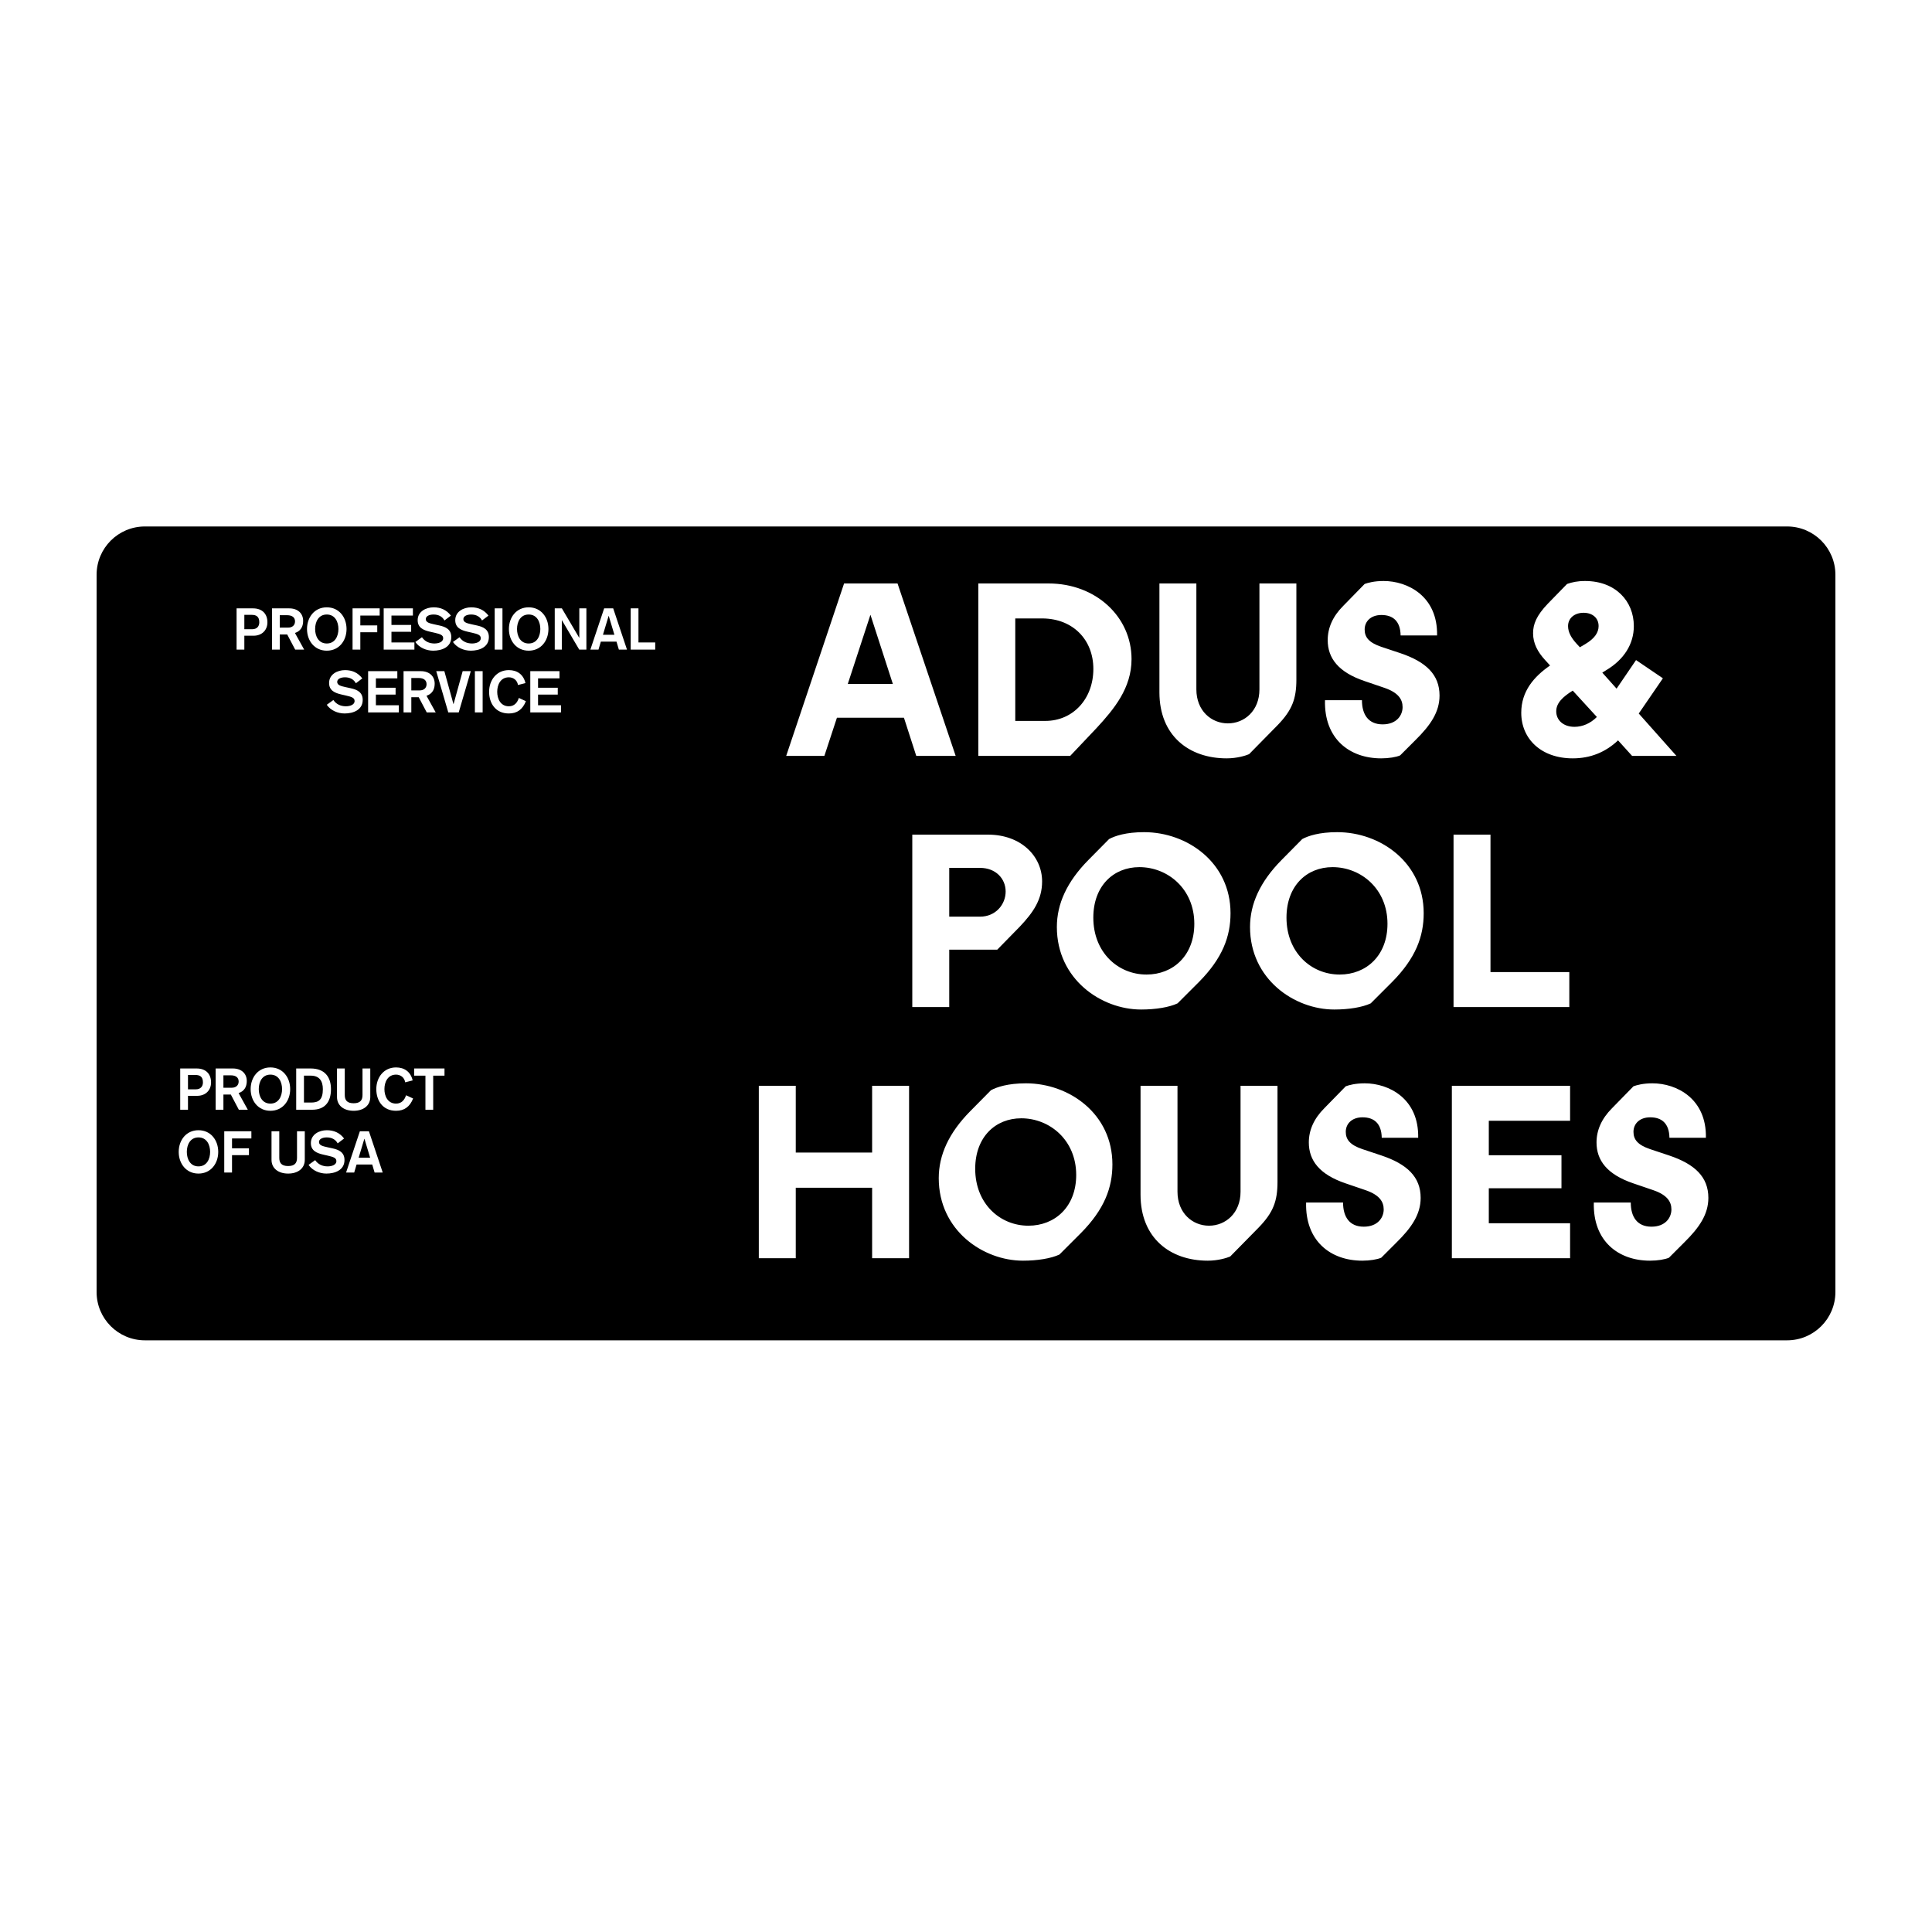
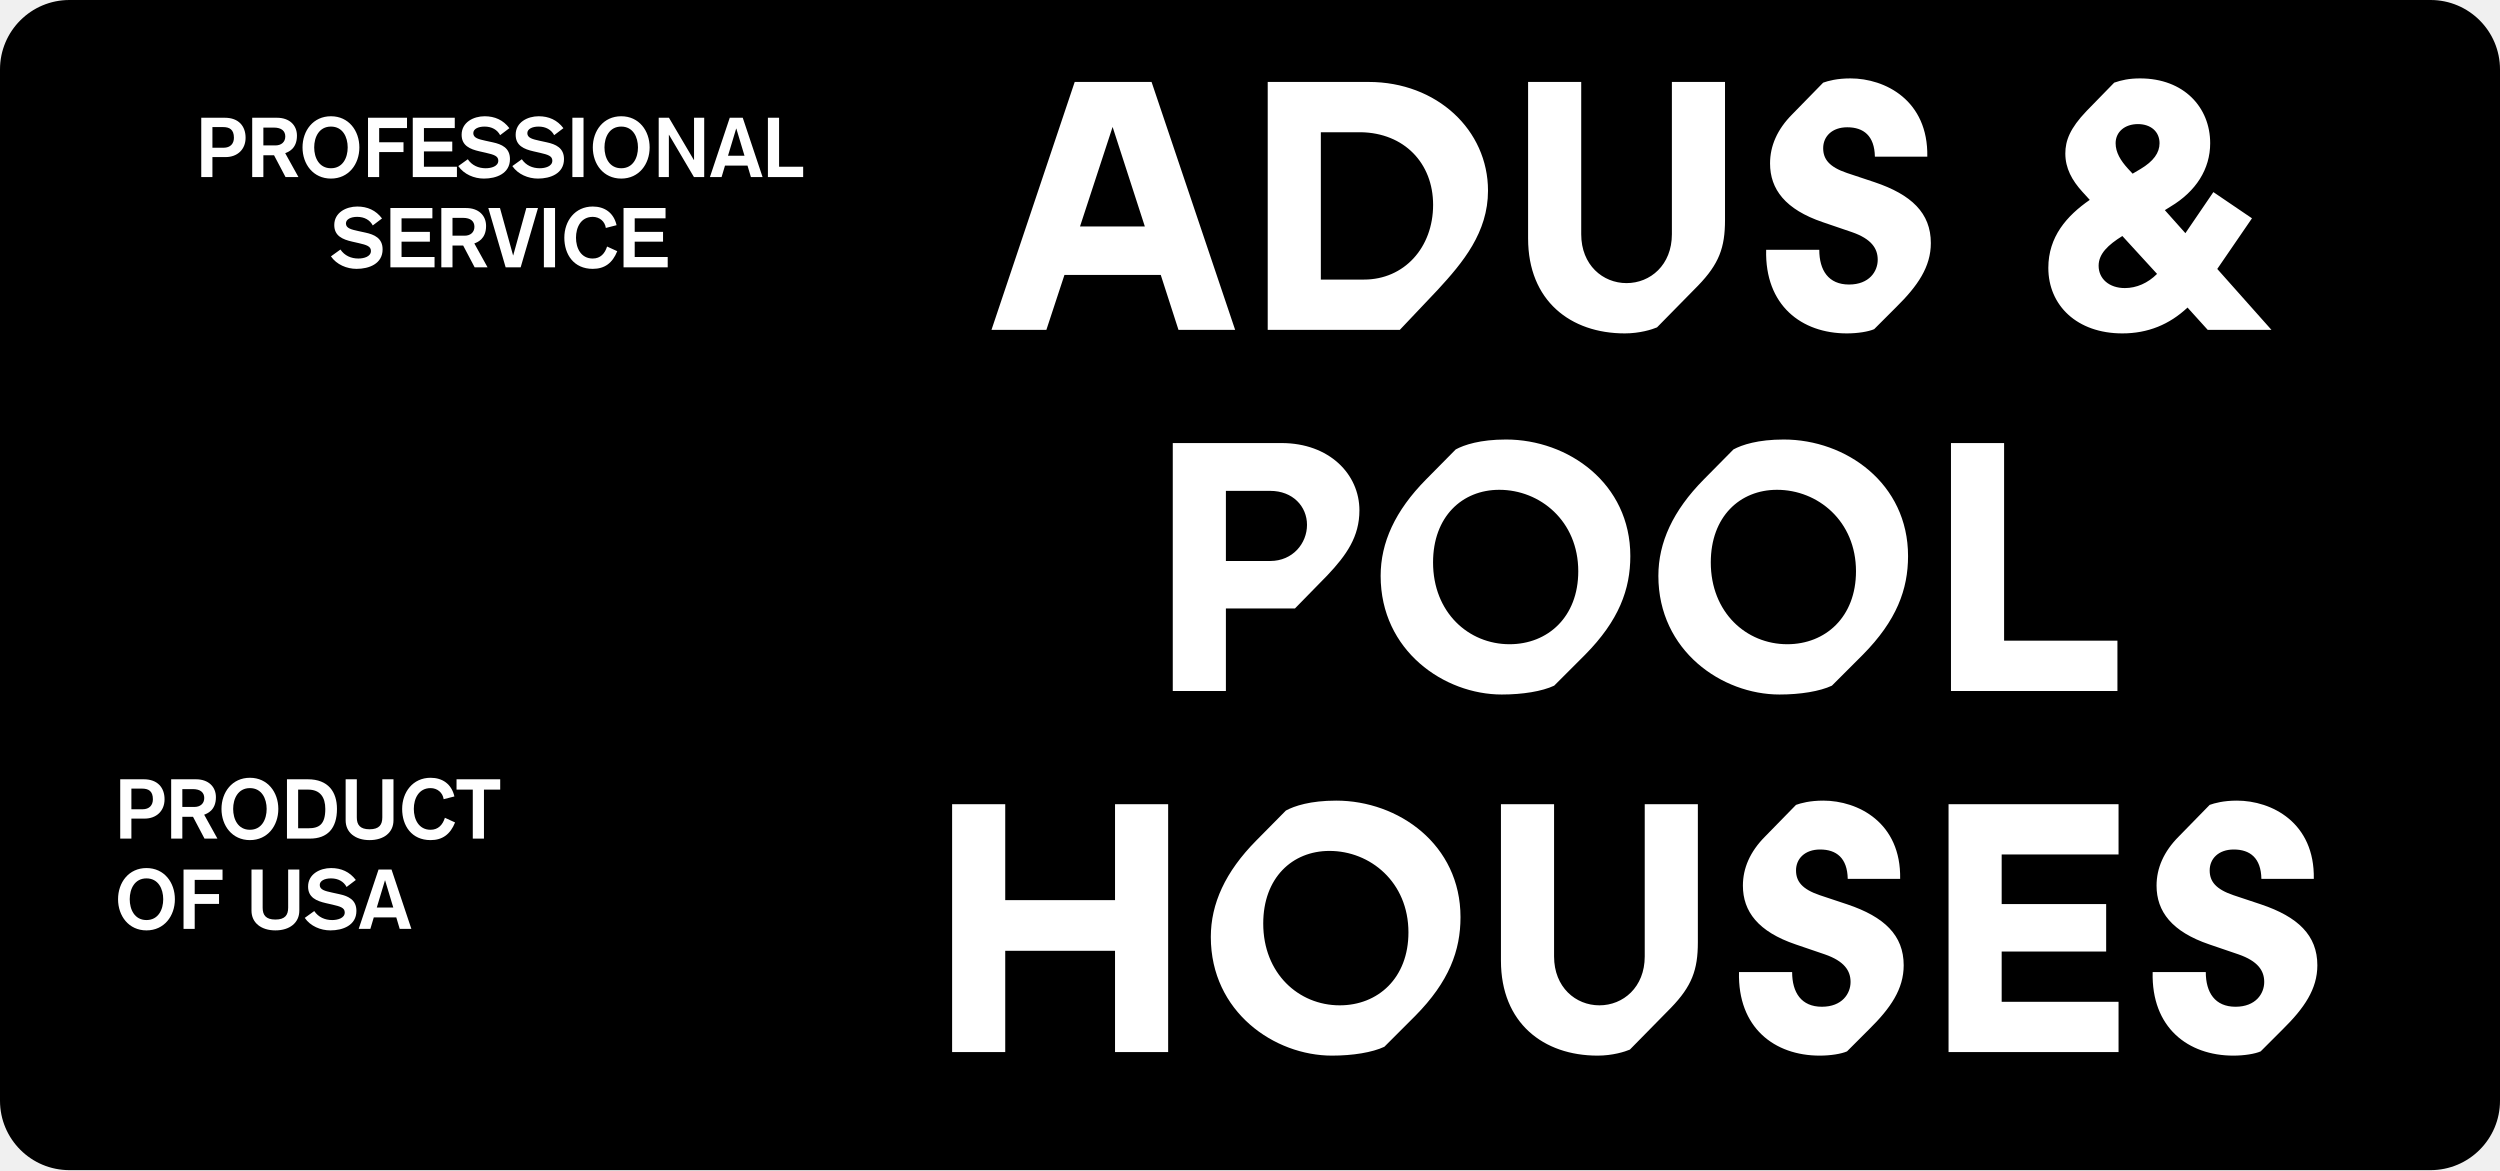
- <svg xmlns="http://www.w3.org/2000/svg" width="800" height="800" viewBox="0 0 800 800" fill="none">
-   <rect width="800" height="800" fill="white" />
-   <rect x="40" y="218" width="720" height="337" rx="20" fill="black" />
-   <path d="M97.962 269H101.178V263.24H104.97C108.354 263.24 110.73 261.056 110.73 257.672C110.73 254.36 108.762 251.912 104.754 251.912H97.962V269ZM101.178 254.6H104.25C106.098 254.6 107.37 255.296 107.37 257.672C107.37 259.352 106.386 260.552 104.37 260.552H101.178V254.6ZM112.634 269H115.85V262.712H118.922L122.234 269H125.954L122.138 262.112C122.954 261.8 125.522 260.912 125.522 257.072C125.522 254.072 123.386 251.912 119.762 251.912H112.634V269ZM115.85 254.744H118.874C121.106 254.744 122.162 255.752 122.162 257.312C122.162 258.92 120.986 259.88 119.354 259.88H115.85V254.744ZM135.311 254.456C138.719 254.456 140.135 257.48 140.135 260.456C140.135 263.432 138.719 266.456 135.311 266.456C131.903 266.456 130.487 263.432 130.487 260.456C130.487 257.48 131.903 254.456 135.311 254.456ZM135.311 251.48C130.199 251.48 127.127 255.632 127.127 260.456C127.127 265.28 130.199 269.432 135.311 269.432C140.423 269.432 143.495 265.28 143.495 260.456C143.495 255.632 140.423 251.48 135.311 251.48ZM145.986 269H149.202V261.8H156.21V258.968H149.202V254.888H157.218V251.912H145.986V269ZM158.876 269H171.596V266.024H162.092V261.608H170.252V258.776H162.092V254.888H170.972V251.912H158.876V269ZM171.988 265.832C173.62 268.208 176.548 269.432 179.38 269.432C182.932 269.432 186.868 267.992 186.868 263.816C186.868 260.576 184.468 259.544 181.924 258.992L179.836 258.536C177.916 258.104 176.308 257.768 176.308 256.352C176.308 255.152 177.7 254.456 179.548 254.456C181.636 254.456 183.22 255.368 184.036 256.928L186.7 254.912C184.924 252.56 182.5 251.48 179.572 251.48C176.38 251.48 172.948 253.208 172.948 256.808C172.948 259.952 175.348 260.96 178.084 261.584L179.98 262.016C182.26 262.544 183.508 262.928 183.508 264.272C183.508 265.928 181.444 266.456 179.884 266.456C177.796 266.456 175.924 265.64 174.724 263.864L171.988 265.832ZM187.551 265.832C189.183 268.208 192.111 269.432 194.943 269.432C198.495 269.432 202.431 267.992 202.431 263.816C202.431 260.576 200.031 259.544 197.487 258.992L195.399 258.536C193.479 258.104 191.871 257.768 191.871 256.352C191.871 255.152 193.263 254.456 195.111 254.456C197.199 254.456 198.783 255.368 199.599 256.928L202.263 254.912C200.487 252.56 198.063 251.48 195.135 251.48C191.943 251.48 188.511 253.208 188.511 256.808C188.511 259.952 190.911 260.96 193.647 261.584L195.543 262.016C197.823 262.544 199.071 262.928 199.071 264.272C199.071 265.928 197.007 266.456 195.447 266.456C193.359 266.456 191.487 265.64 190.287 263.864L187.551 265.832ZM204.841 269H208.057V251.912H204.841V269ZM218.913 254.456C222.321 254.456 223.737 257.48 223.737 260.456C223.737 263.432 222.321 266.456 218.913 266.456C215.505 266.456 214.089 263.432 214.089 260.456C214.089 257.48 215.505 254.456 218.913 254.456ZM218.913 251.48C213.801 251.48 210.729 255.632 210.729 260.456C210.729 265.28 213.801 269.432 218.913 269.432C224.025 269.432 227.097 265.28 227.097 260.456C227.097 255.632 224.025 251.48 218.913 251.48ZM229.707 269H232.635V256.832H232.683L239.859 269H242.811V251.912H239.883V264.08H239.835L232.659 251.912H229.707V269ZM254.416 262.856H249.664L252.016 255.032H252.064L254.416 262.856ZM244.456 269H247.816L248.8 265.688H255.28L256.264 269H259.624L253.912 251.912H250.168L244.456 269ZM261.158 269H271.31V266.024H264.374V251.912H261.158V269ZM135.309 291.832C136.941 294.208 139.869 295.432 142.701 295.432C146.253 295.432 150.189 293.992 150.189 289.816C150.189 286.576 147.789 285.544 145.245 284.992L143.157 284.536C141.237 284.104 139.629 283.768 139.629 282.352C139.629 281.152 141.021 280.456 142.869 280.456C144.957 280.456 146.541 281.368 147.357 282.928L150.021 280.912C148.245 278.56 145.821 277.48 142.893 277.48C139.701 277.48 136.269 279.208 136.269 282.808C136.269 285.952 138.669 286.96 141.405 287.584L143.301 288.016C145.581 288.544 146.829 288.928 146.829 290.272C146.829 291.928 144.765 292.456 143.205 292.456C141.117 292.456 139.245 291.64 138.045 289.864L135.309 291.832ZM152.431 295H165.151V292.024H155.647V287.608H163.807V284.776H155.647V280.888H164.527V277.912H152.431V295ZM167.103 295H170.319V288.712H173.391L176.703 295H180.423L176.607 288.112C177.423 287.8 179.991 286.912 179.991 283.072C179.991 280.072 177.855 277.912 174.231 277.912H167.103V295ZM170.319 280.744H173.343C175.575 280.744 176.631 281.752 176.631 283.312C176.631 284.92 175.455 285.88 173.823 285.88H170.319V280.744ZM185.628 295H189.948L194.94 277.912H191.58L187.812 291.544H187.764L183.996 277.912H180.636L185.628 295ZM196.638 295H199.854V277.912H196.638V295ZM217.574 282.856C216.758 279.28 214.142 277.48 210.71 277.48C205.598 277.48 202.526 281.632 202.526 286.456C202.526 291.28 205.238 295.432 210.71 295.432C214.118 295.432 216.398 293.776 217.766 290.344L214.838 289C214.214 290.992 212.942 292.456 210.71 292.456C207.302 292.456 205.886 289.432 205.886 286.456C205.886 283.48 207.302 280.456 210.71 280.456C212.654 280.456 214.214 281.752 214.478 283.648L217.574 282.856ZM219.58 295H232.3V292.024H222.796V287.608H230.956V284.776H222.796V280.888H231.676V277.912H219.58V295Z" fill="white" />
-   <path d="M74.624 459.52H77.84V453.76H81.632C85.016 453.76 87.392 451.576 87.392 448.192C87.392 444.88 85.424 442.432 81.416 442.432H74.624V459.52ZM77.84 445.12H80.912C82.76 445.12 84.032 445.816 84.032 448.192C84.032 449.872 83.048 451.072 81.032 451.072H77.84V445.12Z" fill="white" />
-   <path d="M89.296 459.52H92.512V453.232H95.584L98.896 459.52H102.616L98.8 452.632C99.616 452.32 102.184 451.432 102.184 447.592C102.184 444.592 100.048 442.432 96.424 442.432H89.296V459.52ZM92.512 445.264H95.536C97.768 445.264 98.824 446.272 98.824 447.832C98.824 449.44 97.648 450.4 96.016 450.4H92.512V445.264Z" fill="white" />
-   <path d="M111.973 444.976C115.381 444.976 116.797 448 116.797 450.976C116.797 453.952 115.381 456.976 111.973 456.976C108.565 456.976 107.149 453.952 107.149 450.976C107.149 448 108.565 444.976 111.973 444.976ZM111.973 442C106.861 442 103.789 446.152 103.789 450.976C103.789 455.8 106.861 459.952 111.973 459.952C117.085 459.952 120.157 455.8 120.157 450.976C120.157 446.152 117.085 442 111.973 442Z" fill="white" />
-   <path d="M122.647 459.52H129.247C134.335 459.52 137.047 456.544 137.047 450.976C137.047 446.08 134.551 442.432 128.647 442.432H122.647V459.52ZM125.863 445.408H128.719C132.223 445.408 133.687 447.616 133.687 450.976C133.687 455.392 131.959 456.544 128.791 456.544H125.863V445.408Z" fill="white" />
-   <path d="M153.322 442.432H150.106V453.424C150.106 455.512 149.218 456.832 146.434 456.832C143.65 456.832 142.762 455.512 142.762 453.424V442.432H139.546V454.264C139.546 457.744 142.306 459.952 146.434 459.952C150.562 459.952 153.322 457.744 153.322 454.264V442.432Z" fill="white" />
-   <path d="M170.868 447.376C170.052 443.8 167.436 442 164.004 442C158.892 442 155.82 446.152 155.82 450.976C155.82 455.8 158.532 459.952 164.004 459.952C167.412 459.952 169.692 458.296 171.06 454.864L168.132 453.52C167.508 455.512 166.236 456.976 164.004 456.976C160.596 456.976 159.18 453.952 159.18 450.976C159.18 448 160.596 444.976 164.004 444.976C165.948 444.976 167.508 446.272 167.772 448.168L170.868 447.376Z" fill="white" />
-   <path d="M176.162 459.52H179.378V445.408H184.058V442.432H171.482V445.408H176.162V459.52Z" fill="white" />
-   <path d="M82.184 470.976C85.592 470.976 87.008 474 87.008 476.976C87.008 479.952 85.592 482.976 82.184 482.976C78.776 482.976 77.36 479.952 77.36 476.976C77.36 474 78.776 470.976 82.184 470.976ZM82.184 468C77.072 468 74 472.152 74 476.976C74 481.8 77.072 485.952 82.184 485.952C87.296 485.952 90.368 481.8 90.368 476.976C90.368 472.152 87.296 468 82.184 468Z" fill="white" />
-   <path d="M92.858 485.52H96.074V478.32H103.082V475.488H96.074V471.408H104.09V468.432H92.858V485.52Z" fill="white" />
-   <path d="M126.205 468.432H122.989V479.424C122.989 481.512 122.101 482.832 119.317 482.832C116.533 482.832 115.645 481.512 115.645 479.424V468.432H112.429V480.264C112.429 483.744 115.189 485.952 119.317 485.952C123.445 485.952 126.205 483.744 126.205 480.264V468.432Z" fill="white" />
-   <path d="M127.767 482.352C129.399 484.728 132.327 485.952 135.159 485.952C138.711 485.952 142.647 484.512 142.647 480.336C142.647 477.096 140.247 476.064 137.703 475.512L135.615 475.056C133.695 474.624 132.087 474.288 132.087 472.872C132.087 471.672 133.479 470.976 135.327 470.976C137.415 470.976 138.999 471.888 139.815 473.448L142.479 471.432C140.703 469.08 138.279 468 135.351 468C132.159 468 128.727 469.728 128.727 473.328C128.727 476.472 131.127 477.48 133.863 478.104L135.759 478.536C138.039 479.064 139.287 479.448 139.287 480.792C139.287 482.448 137.223 482.976 135.663 482.976C133.575 482.976 131.703 482.16 130.503 480.384L127.767 482.352Z" fill="white" />
-   <path d="M153.266 479.376H148.514L150.866 471.552H150.914L153.266 479.376ZM143.306 485.52H146.666L147.65 482.208H154.13L155.114 485.52H158.474L152.762 468.432H149.018L143.306 485.52Z" fill="white" />
-   <path d="M379.402 313H395.722L371.65 241.6H349.516L325.546 313H341.356L346.558 297.19H374.302L379.402 313ZM351.046 283.216L360.43 254.554L369.712 283.216H351.046ZM405.102 313H443.148L454.062 301.474C461.304 293.62 468.546 284.95 468.546 272.914C468.546 255.472 453.858 241.6 434.172 241.6L405.102 241.6V313ZM420.402 298.516V256.084H431.928C444.372 256.288 452.736 264.958 452.736 276.994C452.736 289.336 444.372 298.516 432.846 298.516H420.402ZM507.937 314.02C512.221 314.02 515.791 312.898 517.219 312.286L529.051 300.25C535.069 294.028 536.803 289.336 536.803 281.38V241.6H521.503V285.46C521.503 294.334 515.281 299.536 508.447 299.536C501.613 299.536 495.391 294.334 495.391 285.46V241.6H480.091V286.684C480.091 304.636 492.331 314.02 507.937 314.02ZM571.909 314.02C575.071 314.02 578.131 313.51 579.763 312.796L586.087 306.472C592.309 300.352 596.083 294.844 596.083 288.01C596.083 279.34 590.473 274.036 579.865 270.466L571.909 267.814C566.809 266.08 565.075 263.836 565.075 260.674C565.075 257.308 567.625 254.656 572.011 254.656C576.703 254.656 579.865 257.104 579.967 263.122H595.062C595.369 246.904 582.925 240.58 572.929 240.58C569.053 240.58 566.503 241.294 565.075 241.804L556.201 250.882C551.815 255.268 549.775 260.062 549.775 265.06C549.775 272.506 554.161 278.32 564.973 281.992L573.337 284.848C578.947 286.786 580.783 289.54 580.783 292.804C580.783 296.17 578.335 299.944 572.521 299.944C566.605 299.944 563.953 295.864 563.953 289.948H548.653C548.245 305.962 558.853 314.02 571.909 314.02ZM694.179 313L678.573 295.456L688.569 280.87L677.451 273.322L669.393 285.154L663.477 278.524L665.109 277.504C672.453 273.118 676.533 266.692 676.533 259.246C676.533 248.944 668.985 240.58 656.337 240.58C653.175 240.58 650.931 241.09 648.891 241.804L640.935 249.964C636.141 254.962 634.815 258.532 634.815 262.204C634.815 266.488 636.753 269.956 639.711 273.22L641.853 275.566C635.223 280.156 629.919 286.174 629.919 295.15C629.919 305.962 638.181 314.02 651.237 314.02C658.581 314.02 664.803 311.47 670.005 306.574L675.819 313L694.179 313ZM655.725 253.738C659.397 253.738 661.947 255.88 661.947 259.246C661.947 262 660.213 264.448 656.439 266.692L654.195 268.018L652.869 266.59C650.727 264.244 649.299 261.898 649.299 259.246C649.299 255.982 651.951 253.738 655.725 253.738ZM651.951 300.964C647.463 300.964 644.403 298.312 644.403 294.538C644.403 291.07 647.157 288.52 651.237 285.97L661.233 296.884C658.581 299.536 655.317 300.964 651.951 300.964ZM409.073 345.6H377.759V417H393.059V393.234H412.949L422.231 383.748C427.841 377.832 431.513 372.528 431.513 364.98C431.513 354.576 422.843 345.6 409.073 345.6ZM405.809 379.566H393.059V359.37H405.809C412.337 359.37 416.417 363.858 416.417 369.162C416.417 374.466 412.337 379.566 405.809 379.566ZM472.508 418.02C478.526 418.02 484.136 417.102 487.604 415.47L496.478 406.596C506.27 396.702 509.534 387.726 509.534 378.138C509.534 357.228 491.684 344.58 473.732 344.58C466.286 344.58 461.696 346.11 459.248 347.436L450.68 356.106C441.806 365.082 437.624 374.262 437.624 383.85C437.624 405.474 455.984 418.02 472.508 418.02ZM474.752 403.536C462.92 403.536 452.72 394.356 452.72 379.974C452.72 366.816 461.084 359.064 471.794 359.064C483.524 359.064 494.54 368.04 494.54 382.524C494.54 395.682 485.768 403.536 474.752 403.536ZM552.494 418.02C558.512 418.02 564.122 417.102 567.59 415.47L576.464 406.596C586.256 396.702 589.52 387.726 589.52 378.138C589.52 357.228 571.67 344.58 553.718 344.58C546.272 344.58 541.682 346.11 539.234 347.436L530.666 356.106C521.792 365.082 517.61 374.262 517.61 383.85C517.61 405.474 535.97 418.02 552.494 418.02ZM554.738 403.536C542.906 403.536 532.706 394.356 532.706 379.974C532.706 366.816 541.07 359.064 551.78 359.064C563.51 359.064 574.526 368.04 574.526 382.524C574.526 395.682 565.754 403.536 554.738 403.536ZM601.88 417H649.82V402.516H617.18V345.6H601.88V417ZM314.208 521H329.508V491.828H361.128V521H376.428V449.6H361.128V477.242H329.508V449.6H314.208V521ZM423.599 522.02C429.617 522.02 435.227 521.102 438.695 519.47L447.569 510.596C457.361 500.702 460.625 491.726 460.625 482.138C460.625 461.228 442.775 448.58 424.823 448.58C417.377 448.58 412.787 450.11 410.339 451.436L401.771 460.106C392.897 469.082 388.715 478.262 388.715 487.85C388.715 509.474 407.075 522.02 423.599 522.02ZM425.843 507.536C414.011 507.536 403.811 498.356 403.811 483.974C403.811 470.816 412.175 463.064 422.885 463.064C434.615 463.064 445.631 472.04 445.631 486.524C445.631 499.682 436.859 507.536 425.843 507.536ZM500.118 522.02C504.402 522.02 507.972 520.898 509.4 520.286L521.232 508.25C527.25 502.028 528.984 497.336 528.984 489.38V449.6H513.684V493.46C513.684 502.334 507.462 507.536 500.628 507.536C493.794 507.536 487.572 502.334 487.572 493.46V449.6H472.272V494.684C472.272 512.636 484.512 522.02 500.118 522.02ZM564.089 522.02C567.251 522.02 570.311 521.51 571.943 520.796L578.267 514.472C584.489 508.352 588.263 502.844 588.263 496.01C588.263 487.34 582.653 482.036 572.045 478.466L564.089 475.814C558.989 474.08 557.255 471.836 557.255 468.674C557.255 465.308 559.805 462.656 564.191 462.656C568.883 462.656 572.045 465.104 572.147 471.122H587.243C587.549 454.904 575.105 448.58 565.109 448.58C561.233 448.58 558.683 449.294 557.255 449.804L548.381 458.882C543.995 463.268 541.955 468.062 541.955 473.06C541.955 480.506 546.341 486.32 557.153 489.992L565.517 492.848C571.127 494.786 572.963 497.54 572.963 500.804C572.963 504.17 570.515 507.944 564.701 507.944C558.785 507.944 556.133 503.864 556.133 497.948H540.833C540.425 513.962 551.033 522.02 564.089 522.02ZM601.183 521H650.143V506.516H616.483V492.032H646.573V478.364H616.483V464.084H650.143V449.6H601.183V521ZM683.222 522.02C686.384 522.02 689.444 521.51 691.076 520.796L697.4 514.472C703.622 508.352 707.396 502.844 707.396 496.01C707.396 487.34 701.786 482.036 691.178 478.466L683.222 475.814C678.122 474.08 676.388 471.836 676.388 468.674C676.388 465.308 678.938 462.656 683.324 462.656C688.016 462.656 691.178 465.104 691.28 471.122H706.376C706.682 454.904 694.238 448.58 684.242 448.58C680.366 448.58 677.816 449.294 676.388 449.804L667.514 458.882C663.128 463.268 661.088 468.062 661.088 473.06C661.088 480.506 665.474 486.32 676.286 489.992L684.65 492.848C690.26 494.786 692.096 497.54 692.096 500.804C692.096 504.17 689.648 507.944 683.834 507.944C677.918 507.944 675.266 503.864 675.266 497.948H659.966C659.558 513.962 670.166 522.02 683.222 522.02Z" fill="white" />
+ <svg xmlns="http://www.w3.org/2000/svg" width="720" height="337" viewBox="0 0 720 337" fill="none">
+   <rect width="720" height="337" rx="20" fill="black" />
+   <path d="M57.962 51H61.178V45.24H64.97C68.354 45.24 70.73 43.056 70.73 39.672C70.73 36.36 68.762 33.912 64.754 33.912H57.962V51ZM61.178 36.6H64.25C66.098 36.6 67.37 37.296 67.37 39.672C67.37 41.352 66.386 42.552 64.37 42.552H61.178V36.6ZM72.634 51H75.85V44.712H78.922L82.234 51H85.954L82.138 44.112C82.954 43.8 85.522 42.912 85.522 39.072C85.522 36.072 83.386 33.912 79.762 33.912H72.634V51ZM75.85 36.744H78.874C81.106 36.744 82.162 37.752 82.162 39.312C82.162 40.92 80.986 41.88 79.354 41.88H75.85V36.744ZM95.311 36.456C98.719 36.456 100.135 39.48 100.135 42.456C100.135 45.432 98.719 48.456 95.311 48.456C91.903 48.456 90.487 45.432 90.487 42.456C90.487 39.48 91.903 36.456 95.311 36.456ZM95.311 33.48C90.199 33.48 87.127 37.632 87.127 42.456C87.127 47.28 90.199 51.432 95.311 51.432C100.423 51.432 103.495 47.28 103.495 42.456C103.495 37.632 100.423 33.48 95.311 33.48ZM105.986 51H109.202V43.8H116.21V40.968H109.202V36.888H117.218V33.912H105.986V51ZM118.876 51H131.596V48.024H122.092V43.608H130.252V40.776H122.092V36.888H130.972V33.912H118.876V51ZM131.988 47.832C133.62 50.208 136.548 51.432 139.38 51.432C142.932 51.432 146.868 49.992 146.868 45.816C146.868 42.576 144.468 41.544 141.924 40.992L139.836 40.536C137.916 40.104 136.308 39.768 136.308 38.352C136.308 37.152 137.7 36.456 139.548 36.456C141.636 36.456 143.22 37.368 144.036 38.928L146.7 36.912C144.924 34.56 142.5 33.48 139.572 33.48C136.38 33.48 132.948 35.208 132.948 38.808C132.948 41.952 135.348 42.96 138.084 43.584L139.98 44.016C142.26 44.544 143.508 44.928 143.508 46.272C143.508 47.928 141.444 48.456 139.884 48.456C137.796 48.456 135.924 47.64 134.724 45.864L131.988 47.832ZM147.551 47.832C149.183 50.208 152.111 51.432 154.943 51.432C158.495 51.432 162.431 49.992 162.431 45.816C162.431 42.576 160.031 41.544 157.487 40.992L155.399 40.536C153.479 40.104 151.871 39.768 151.871 38.352C151.871 37.152 153.263 36.456 155.111 36.456C157.199 36.456 158.783 37.368 159.599 38.928L162.263 36.912C160.487 34.56 158.063 33.48 155.135 33.48C151.943 33.48 148.511 35.208 148.511 38.808C148.511 41.952 150.911 42.96 153.647 43.584L155.543 44.016C157.823 44.544 159.071 44.928 159.071 46.272C159.071 47.928 157.007 48.456 155.447 48.456C153.359 48.456 151.487 47.64 150.287 45.864L147.551 47.832ZM164.841 51H168.057V33.912H164.841V51ZM178.913 36.456C182.321 36.456 183.737 39.48 183.737 42.456C183.737 45.432 182.321 48.456 178.913 48.456C175.505 48.456 174.089 45.432 174.089 42.456C174.089 39.48 175.505 36.456 178.913 36.456ZM178.913 33.48C173.801 33.48 170.729 37.632 170.729 42.456C170.729 47.28 173.801 51.432 178.913 51.432C184.025 51.432 187.097 47.28 187.097 42.456C187.097 37.632 184.025 33.48 178.913 33.48ZM189.707 51H192.635V38.832H192.683L199.859 51H202.811V33.912H199.883V46.08H199.835L192.659 33.912H189.707V51ZM214.416 44.856H209.664L212.016 37.032H212.064L214.416 44.856ZM204.456 51H207.816L208.8 47.688H215.28L216.264 51H219.624L213.912 33.912H210.168L204.456 51ZM221.158 51H231.31V48.024H224.374V33.912H221.158V51ZM95.309 73.832C96.941 76.208 99.869 77.432 102.701 77.432C106.253 77.432 110.189 75.992 110.189 71.816C110.189 68.576 107.789 67.544 105.245 66.992L103.157 66.536C101.237 66.104 99.629 65.768 99.629 64.352C99.629 63.152 101.021 62.456 102.869 62.456C104.957 62.456 106.541 63.368 107.357 64.928L110.021 62.912C108.245 60.56 105.821 59.48 102.893 59.48C99.701 59.48 96.269 61.208 96.269 64.808C96.269 67.952 98.669 68.96 101.405 69.584L103.301 70.016C105.581 70.544 106.829 70.928 106.829 72.272C106.829 73.928 104.765 74.456 103.205 74.456C101.117 74.456 99.245 73.64 98.045 71.864L95.309 73.832ZM112.431 77H125.151V74.024H115.647V69.608H123.807V66.776H115.647V62.888H124.527V59.912H112.431V77ZM127.103 77H130.319V70.712H133.391L136.703 77H140.423L136.607 70.112C137.423 69.8 139.991 68.912 139.991 65.072C139.991 62.072 137.855 59.912 134.231 59.912H127.103V77ZM130.319 62.744H133.343C135.575 62.744 136.631 63.752 136.631 65.312C136.631 66.92 135.455 67.88 133.823 67.88H130.319V62.744ZM145.628 77H149.948L154.94 59.912H151.58L147.812 73.544H147.764L143.996 59.912H140.636L145.628 77ZM156.638 77H159.854V59.912H156.638V77ZM177.574 64.856C176.758 61.28 174.142 59.48 170.71 59.48C165.598 59.48 162.526 63.632 162.526 68.456C162.526 73.28 165.238 77.432 170.71 77.432C174.118 77.432 176.398 75.776 177.766 72.344L174.838 71C174.214 72.992 172.942 74.456 170.71 74.456C167.302 74.456 165.886 71.432 165.886 68.456C165.886 65.48 167.302 62.456 170.71 62.456C172.654 62.456 174.214 63.752 174.478 65.648L177.574 64.856ZM179.58 77H192.3V74.024H182.796V69.608H190.956V66.776H182.796V62.888H191.676V59.912H179.58V77Z" fill="white" />
+   <path d="M34.624 241.52H37.84V235.76H41.632C45.016 235.76 47.392 233.576 47.392 230.192C47.392 226.88 45.424 224.432 41.416 224.432H34.624V241.52ZM37.84 227.12H40.912C42.76 227.12 44.032 227.816 44.032 230.192C44.032 231.872 43.048 233.072 41.032 233.072H37.84V227.12Z" fill="white" />
+   <path d="M49.296 241.52H52.512V235.232H55.584L58.896 241.52H62.616L58.8 234.632C59.616 234.32 62.184 233.432 62.184 229.592C62.184 226.592 60.048 224.432 56.424 224.432H49.296V241.52ZM52.512 227.264H55.536C57.768 227.264 58.824 228.272 58.824 229.832C58.824 231.44 57.648 232.4 56.016 232.4H52.512V227.264Z" fill="white" />
+   <path d="M71.973 226.976C75.381 226.976 76.797 230 76.797 232.976C76.797 235.952 75.381 238.976 71.973 238.976C68.565 238.976 67.149 235.952 67.149 232.976C67.149 230 68.565 226.976 71.973 226.976ZM71.973 224C66.861 224 63.789 228.152 63.789 232.976C63.789 237.8 66.861 241.952 71.973 241.952C77.085 241.952 80.157 237.8 80.157 232.976C80.157 228.152 77.085 224 71.973 224Z" fill="white" />
+   <path d="M82.647 241.52H89.247C94.335 241.52 97.047 238.544 97.047 232.976C97.047 228.08 94.551 224.432 88.647 224.432H82.647V241.52ZM85.863 227.408H88.719C92.223 227.408 93.687 229.616 93.687 232.976C93.687 237.392 91.959 238.544 88.791 238.544H85.863V227.408Z" fill="white" />
+   <path d="M113.322 224.432H110.106V235.424C110.106 237.512 109.218 238.832 106.434 238.832C103.65 238.832 102.762 237.512 102.762 235.424V224.432H99.546V236.264C99.546 239.744 102.306 241.952 106.434 241.952C110.562 241.952 113.322 239.744 113.322 236.264V224.432Z" fill="white" />
+   <path d="M130.868 229.376C130.052 225.8 127.436 224 124.004 224C118.892 224 115.82 228.152 115.82 232.976C115.82 237.8 118.532 241.952 124.004 241.952C127.412 241.952 129.692 240.296 131.06 236.864L128.132 235.52C127.508 237.512 126.236 238.976 124.004 238.976C120.596 238.976 119.18 235.952 119.18 232.976C119.18 230 120.596 226.976 124.004 226.976C125.948 226.976 127.508 228.272 127.772 230.168L130.868 229.376Z" fill="white" />
+   <path d="M136.162 241.52H139.378V227.408H144.058V224.432H131.482V227.408H136.162V241.52Z" fill="white" />
+   <path d="M42.184 252.976C45.592 252.976 47.008 256 47.008 258.976C47.008 261.952 45.592 264.976 42.184 264.976C38.776 264.976 37.36 261.952 37.36 258.976C37.36 256 38.776 252.976 42.184 252.976ZM42.184 250C37.072 250 34 254.152 34 258.976C34 263.8 37.072 267.952 42.184 267.952C47.296 267.952 50.368 263.8 50.368 258.976C50.368 254.152 47.296 250 42.184 250Z" fill="white" />
+   <path d="M52.858 267.52H56.074V260.32H63.082V257.488H56.074V253.408H64.09V250.432H52.858V267.52Z" fill="white" />
+   <path d="M86.205 250.432H82.989V261.424C82.989 263.512 82.101 264.832 79.317 264.832C76.533 264.832 75.645 263.512 75.645 261.424V250.432H72.429V262.264C72.429 265.744 75.189 267.952 79.317 267.952C83.445 267.952 86.205 265.744 86.205 262.264V250.432Z" fill="white" />
+   <path d="M87.767 264.352C89.399 266.728 92.327 267.952 95.159 267.952C98.711 267.952 102.647 266.512 102.647 262.336C102.647 259.096 100.247 258.064 97.703 257.512L95.615 257.056C93.695 256.624 92.087 256.288 92.087 254.872C92.087 253.672 93.479 252.976 95.327 252.976C97.415 252.976 98.999 253.888 99.815 255.448L102.479 253.432C100.703 251.08 98.279 250 95.351 250C92.159 250 88.727 251.728 88.727 255.328C88.727 258.472 91.127 259.48 93.863 260.104L95.759 260.536C98.039 261.064 99.287 261.448 99.287 262.792C99.287 264.448 97.223 264.976 95.663 264.976C93.575 264.976 91.703 264.16 90.503 262.384L87.767 264.352Z" fill="white" />
+   <path d="M113.266 261.376H108.514L110.866 253.552H110.914L113.266 261.376ZM103.306 267.52H106.666L107.65 264.208H114.13L115.114 267.52H118.474L112.762 250.432H109.018L103.306 267.52Z" fill="white" />
+   <path d="M339.402 95H355.722L331.65 23.6L309.516 23.6L285.546 95H301.356L306.558 79.19H334.302L339.402 95ZM311.046 65.216L320.43 36.554L329.712 65.216H311.046ZM365.102 95H403.148L414.062 83.474C421.304 75.62 428.546 66.95 428.546 54.914C428.546 37.472 413.858 23.6 394.172 23.6H365.102V95ZM380.402 80.516V38.084H391.928C404.372 38.288 412.736 46.958 412.736 58.994C412.736 71.336 404.372 80.516 392.846 80.516H380.402ZM467.937 96.02C472.221 96.02 475.791 94.898 477.219 94.286L489.051 82.25C495.069 76.028 496.803 71.336 496.803 63.38V23.6H481.503V67.46C481.503 76.334 475.281 81.536 468.447 81.536C461.613 81.536 455.391 76.334 455.391 67.46V23.6L440.091 23.6V68.684C440.091 86.636 452.331 96.02 467.937 96.02ZM531.909 96.02C535.071 96.02 538.131 95.51 539.763 94.796L546.087 88.472C552.309 82.352 556.083 76.844 556.083 70.01C556.083 61.34 550.473 56.036 539.865 52.466L531.909 49.814C526.809 48.08 525.075 45.836 525.075 42.674C525.075 39.308 527.625 36.656 532.011 36.656C536.703 36.656 539.865 39.104 539.967 45.122H555.062C555.369 28.904 542.925 22.58 532.929 22.58C529.053 22.58 526.503 23.294 525.075 23.804L516.201 32.882C511.815 37.268 509.775 42.062 509.775 47.06C509.775 54.506 514.161 60.32 524.973 63.992L533.337 66.848C538.947 68.786 540.783 71.54 540.783 74.804C540.783 78.17 538.335 81.944 532.521 81.944C526.605 81.944 523.953 77.864 523.953 71.948H508.653C508.245 87.962 518.853 96.02 531.909 96.02ZM654.179 95L638.573 77.456L648.569 62.87L637.451 55.322L629.393 67.154L623.477 60.524L625.109 59.504C632.453 55.118 636.533 48.692 636.533 41.246C636.533 30.944 628.985 22.58 616.337 22.58C613.175 22.58 610.931 23.09 608.891 23.804L600.935 31.964C596.141 36.962 594.815 40.532 594.815 44.204C594.815 48.488 596.753 51.956 599.711 55.22L601.853 57.566C595.223 62.156 589.919 68.174 589.919 77.15C589.919 87.962 598.181 96.02 611.237 96.02C618.581 96.02 624.803 93.47 630.005 88.574L635.819 95L654.179 95ZM615.725 35.738C619.397 35.738 621.947 37.88 621.947 41.246C621.947 44 620.213 46.448 616.439 48.692L614.195 50.018L612.869 48.59C610.727 46.244 609.299 43.898 609.299 41.246C609.299 37.982 611.951 35.738 615.725 35.738ZM611.951 82.964C607.463 82.964 604.403 80.312 604.403 76.538C604.403 73.07 607.157 70.52 611.237 67.97L621.233 78.884C618.581 81.536 615.317 82.964 611.951 82.964ZM369.073 127.6H337.759V199H353.059V175.234H372.949L382.231 165.748C387.841 159.832 391.513 154.528 391.513 146.98C391.513 136.576 382.843 127.6 369.073 127.6ZM365.809 161.566H353.059V141.37H365.809C372.337 141.37 376.417 145.858 376.417 151.162C376.417 156.466 372.337 161.566 365.809 161.566ZM432.508 200.02C438.526 200.02 444.136 199.102 447.604 197.47L456.478 188.596C466.27 178.702 469.534 169.726 469.534 160.138C469.534 139.228 451.684 126.58 433.732 126.58C426.286 126.58 421.696 128.11 419.248 129.436L410.68 138.106C401.806 147.082 397.624 156.262 397.624 165.85C397.624 187.474 415.984 200.02 432.508 200.02ZM434.752 185.536C422.92 185.536 412.72 176.356 412.72 161.974C412.72 148.816 421.084 141.064 431.794 141.064C443.524 141.064 454.54 150.04 454.54 164.524C454.54 177.682 445.768 185.536 434.752 185.536ZM512.494 200.02C518.512 200.02 524.122 199.102 527.59 197.47L536.464 188.596C546.256 178.702 549.52 169.726 549.52 160.138C549.52 139.228 531.67 126.58 513.718 126.58C506.272 126.58 501.682 128.11 499.234 129.436L490.666 138.106C481.792 147.082 477.61 156.262 477.61 165.85C477.61 187.474 495.97 200.02 512.494 200.02ZM514.738 185.536C502.906 185.536 492.706 176.356 492.706 161.974C492.706 148.816 501.07 141.064 511.78 141.064C523.51 141.064 534.526 150.04 534.526 164.524C534.526 177.682 525.754 185.536 514.738 185.536ZM561.88 199H609.82V184.516H577.18V127.6H561.88V199ZM274.208 303H289.508V273.828H321.128V303H336.428V231.6H321.128V259.242H289.508V231.6H274.208V303ZM383.599 304.02C389.617 304.02 395.227 303.102 398.695 301.47L407.569 292.596C417.361 282.702 420.625 273.726 420.625 264.138C420.625 243.228 402.775 230.58 384.823 230.58C377.377 230.58 372.787 232.11 370.339 233.436L361.771 242.106C352.897 251.082 348.715 260.262 348.715 269.85C348.715 291.474 367.075 304.02 383.599 304.02ZM385.843 289.536C374.011 289.536 363.811 280.356 363.811 265.974C363.811 252.816 372.175 245.064 382.885 245.064C394.615 245.064 405.631 254.04 405.631 268.524C405.631 281.682 396.859 289.536 385.843 289.536ZM460.118 304.02C464.402 304.02 467.972 302.898 469.4 302.286L481.232 290.25C487.25 284.028 488.984 279.336 488.984 271.38V231.6H473.684V275.46C473.684 284.334 467.462 289.536 460.628 289.536C453.794 289.536 447.572 284.334 447.572 275.46V231.6H432.272V276.684C432.272 294.636 444.512 304.02 460.118 304.02ZM524.089 304.02C527.251 304.02 530.311 303.51 531.943 302.796L538.267 296.472C544.489 290.352 548.263 284.844 548.263 278.01C548.263 269.34 542.653 264.036 532.045 260.466L524.089 257.814C518.989 256.08 517.255 253.836 517.255 250.674C517.255 247.308 519.805 244.656 524.191 244.656C528.883 244.656 532.045 247.104 532.147 253.122H547.243C547.549 236.904 535.105 230.58 525.109 230.58C521.233 230.58 518.683 231.294 517.255 231.804L508.381 240.882C503.995 245.268 501.955 250.062 501.955 255.06C501.955 262.506 506.341 268.32 517.153 271.992L525.517 274.848C531.127 276.786 532.963 279.54 532.963 282.804C532.963 286.17 530.515 289.944 524.701 289.944C518.785 289.944 516.133 285.864 516.133 279.948H500.833C500.425 295.962 511.033 304.02 524.089 304.02ZM561.183 303H610.143V288.516H576.483V274.032H606.573V260.364H576.483V246.084H610.143V231.6H561.183V303ZM643.222 304.02C646.384 304.02 649.444 303.51 651.076 302.796L657.4 296.472C663.622 290.352 667.396 284.844 667.396 278.01C667.396 269.34 661.786 264.036 651.178 260.466L643.222 257.814C638.122 256.08 636.388 253.836 636.388 250.674C636.388 247.308 638.938 244.656 643.324 244.656C648.016 244.656 651.178 247.104 651.28 253.122H666.376C666.682 236.904 654.238 230.58 644.242 230.58C640.366 230.58 637.816 231.294 636.388 231.804L627.514 240.882C623.128 245.268 621.088 250.062 621.088 255.06C621.088 262.506 625.474 268.32 636.286 271.992L644.65 274.848C650.26 276.786 652.096 279.54 652.096 282.804C652.096 286.17 649.648 289.944 643.834 289.944C637.918 289.944 635.266 285.864 635.266 279.948H619.966C619.558 295.962 630.166 304.02 643.222 304.02Z" fill="white" />
</svg>
